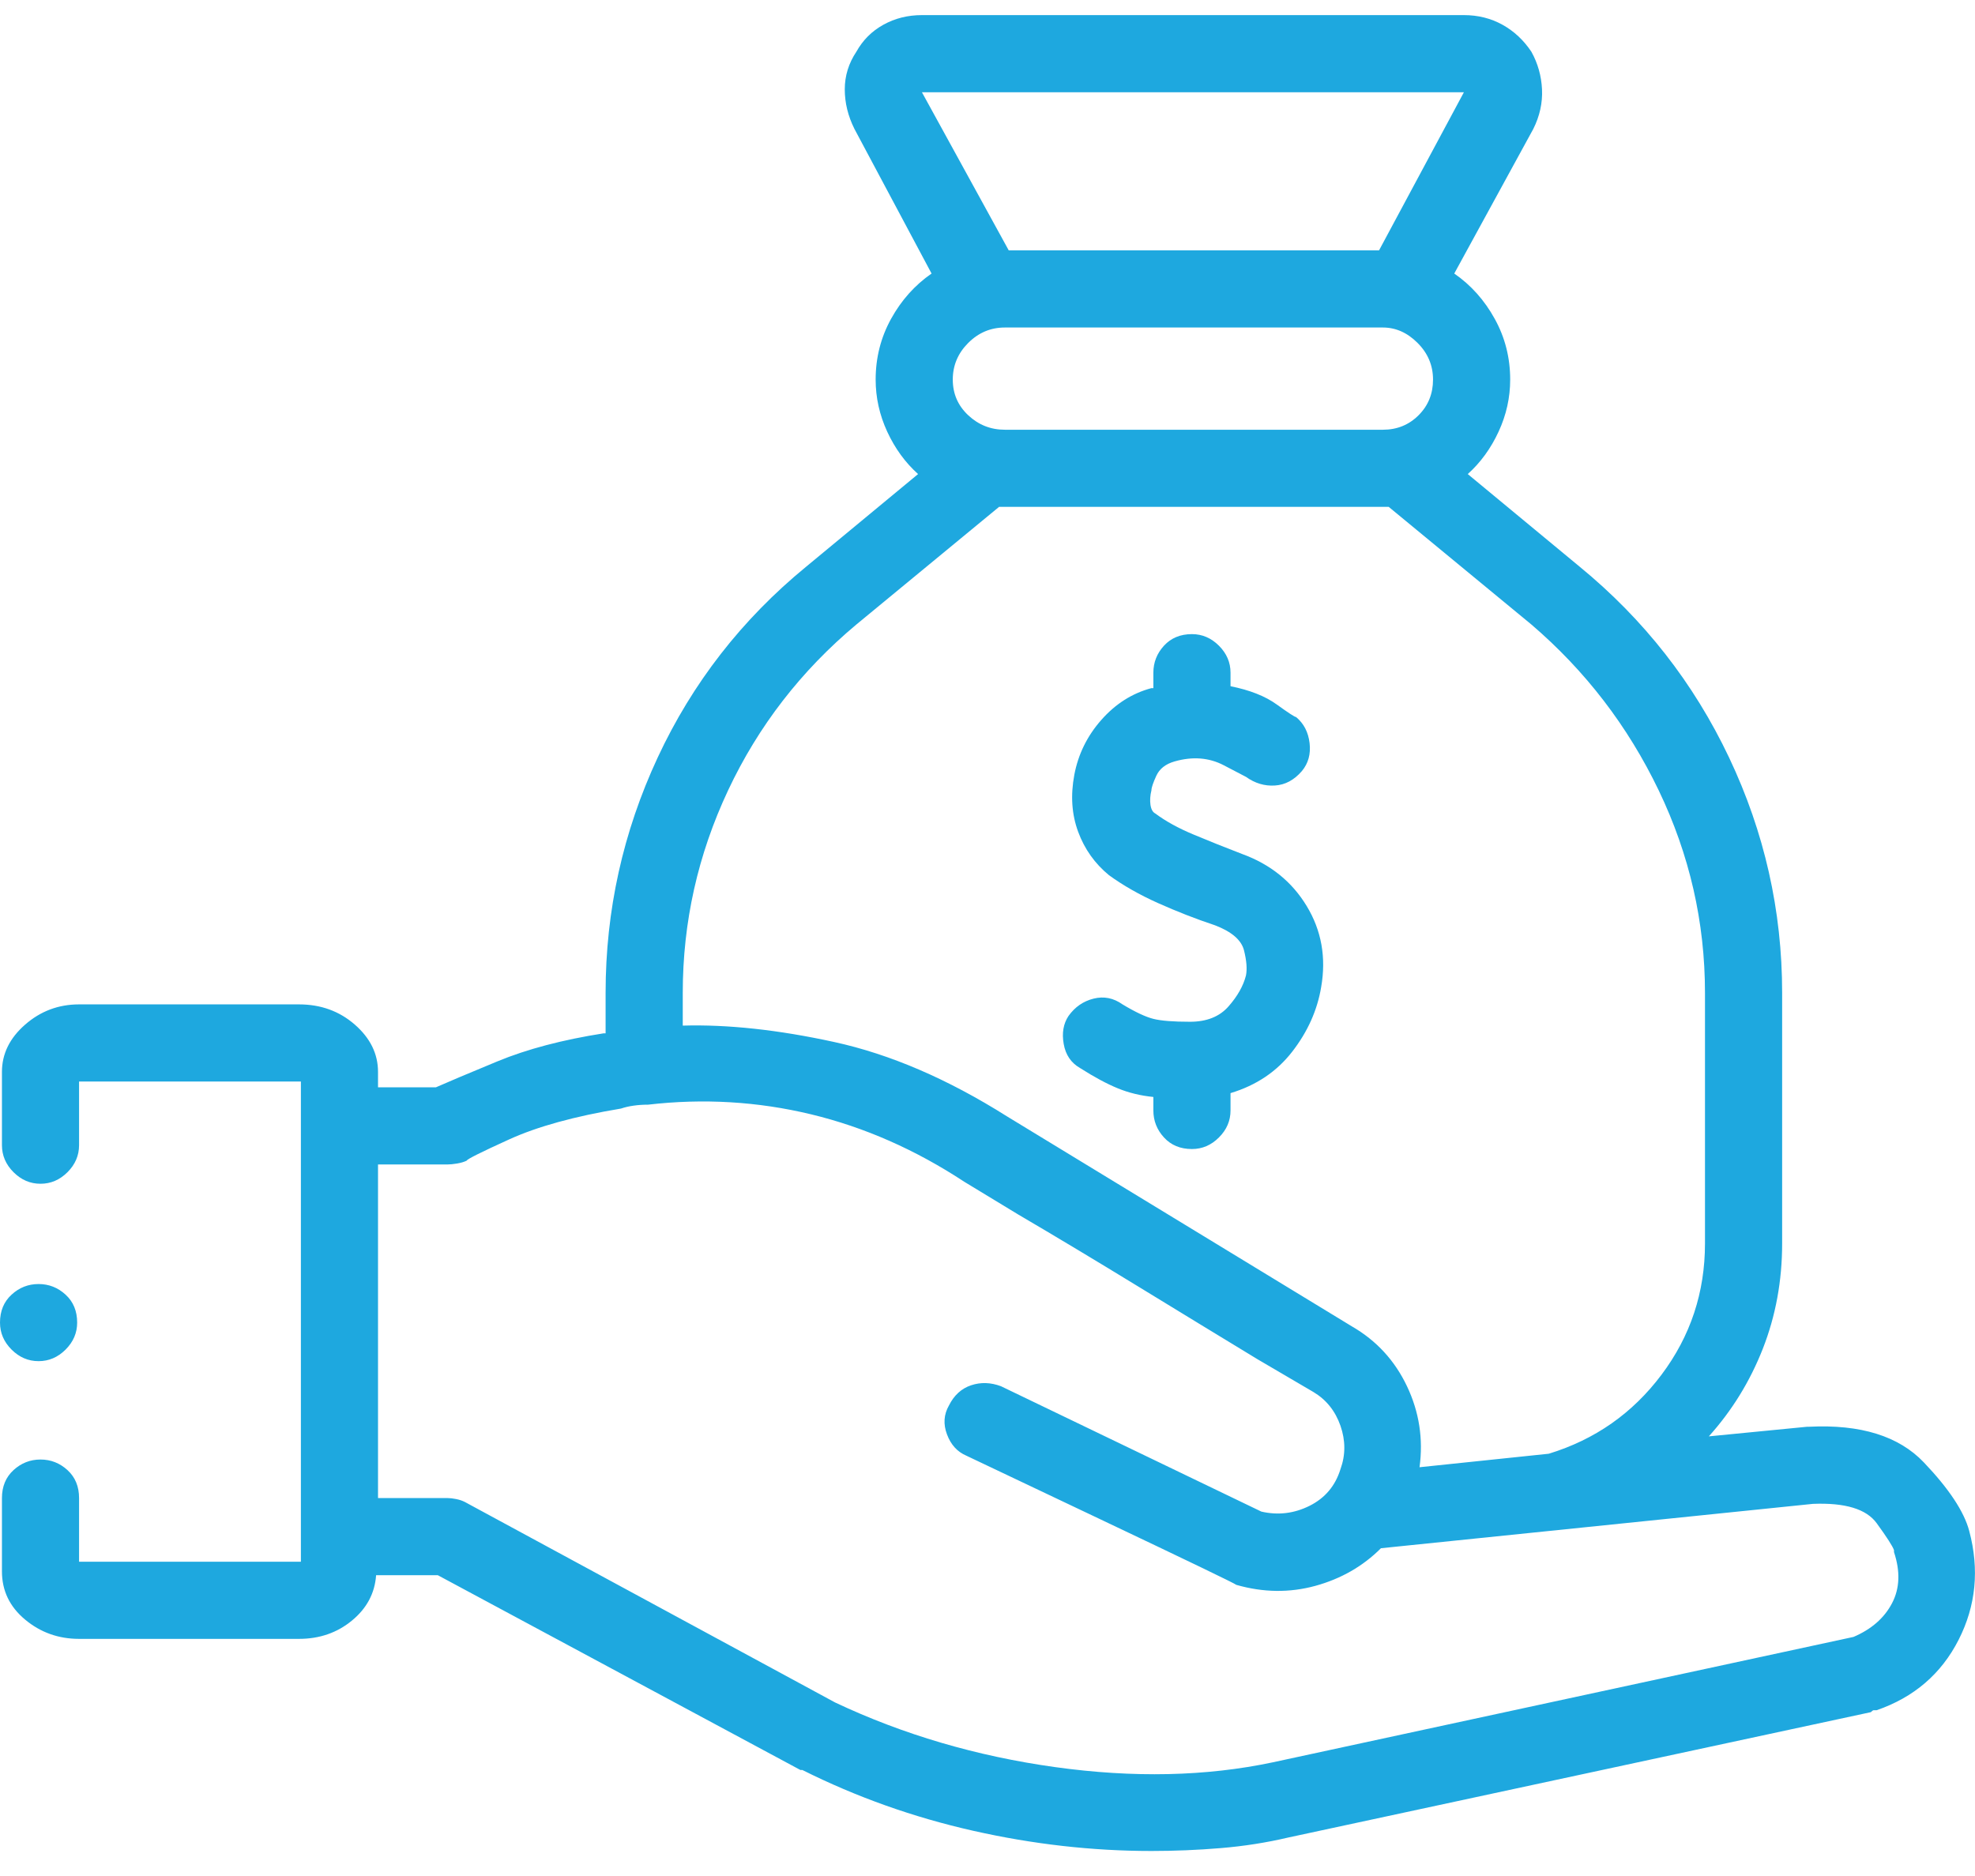
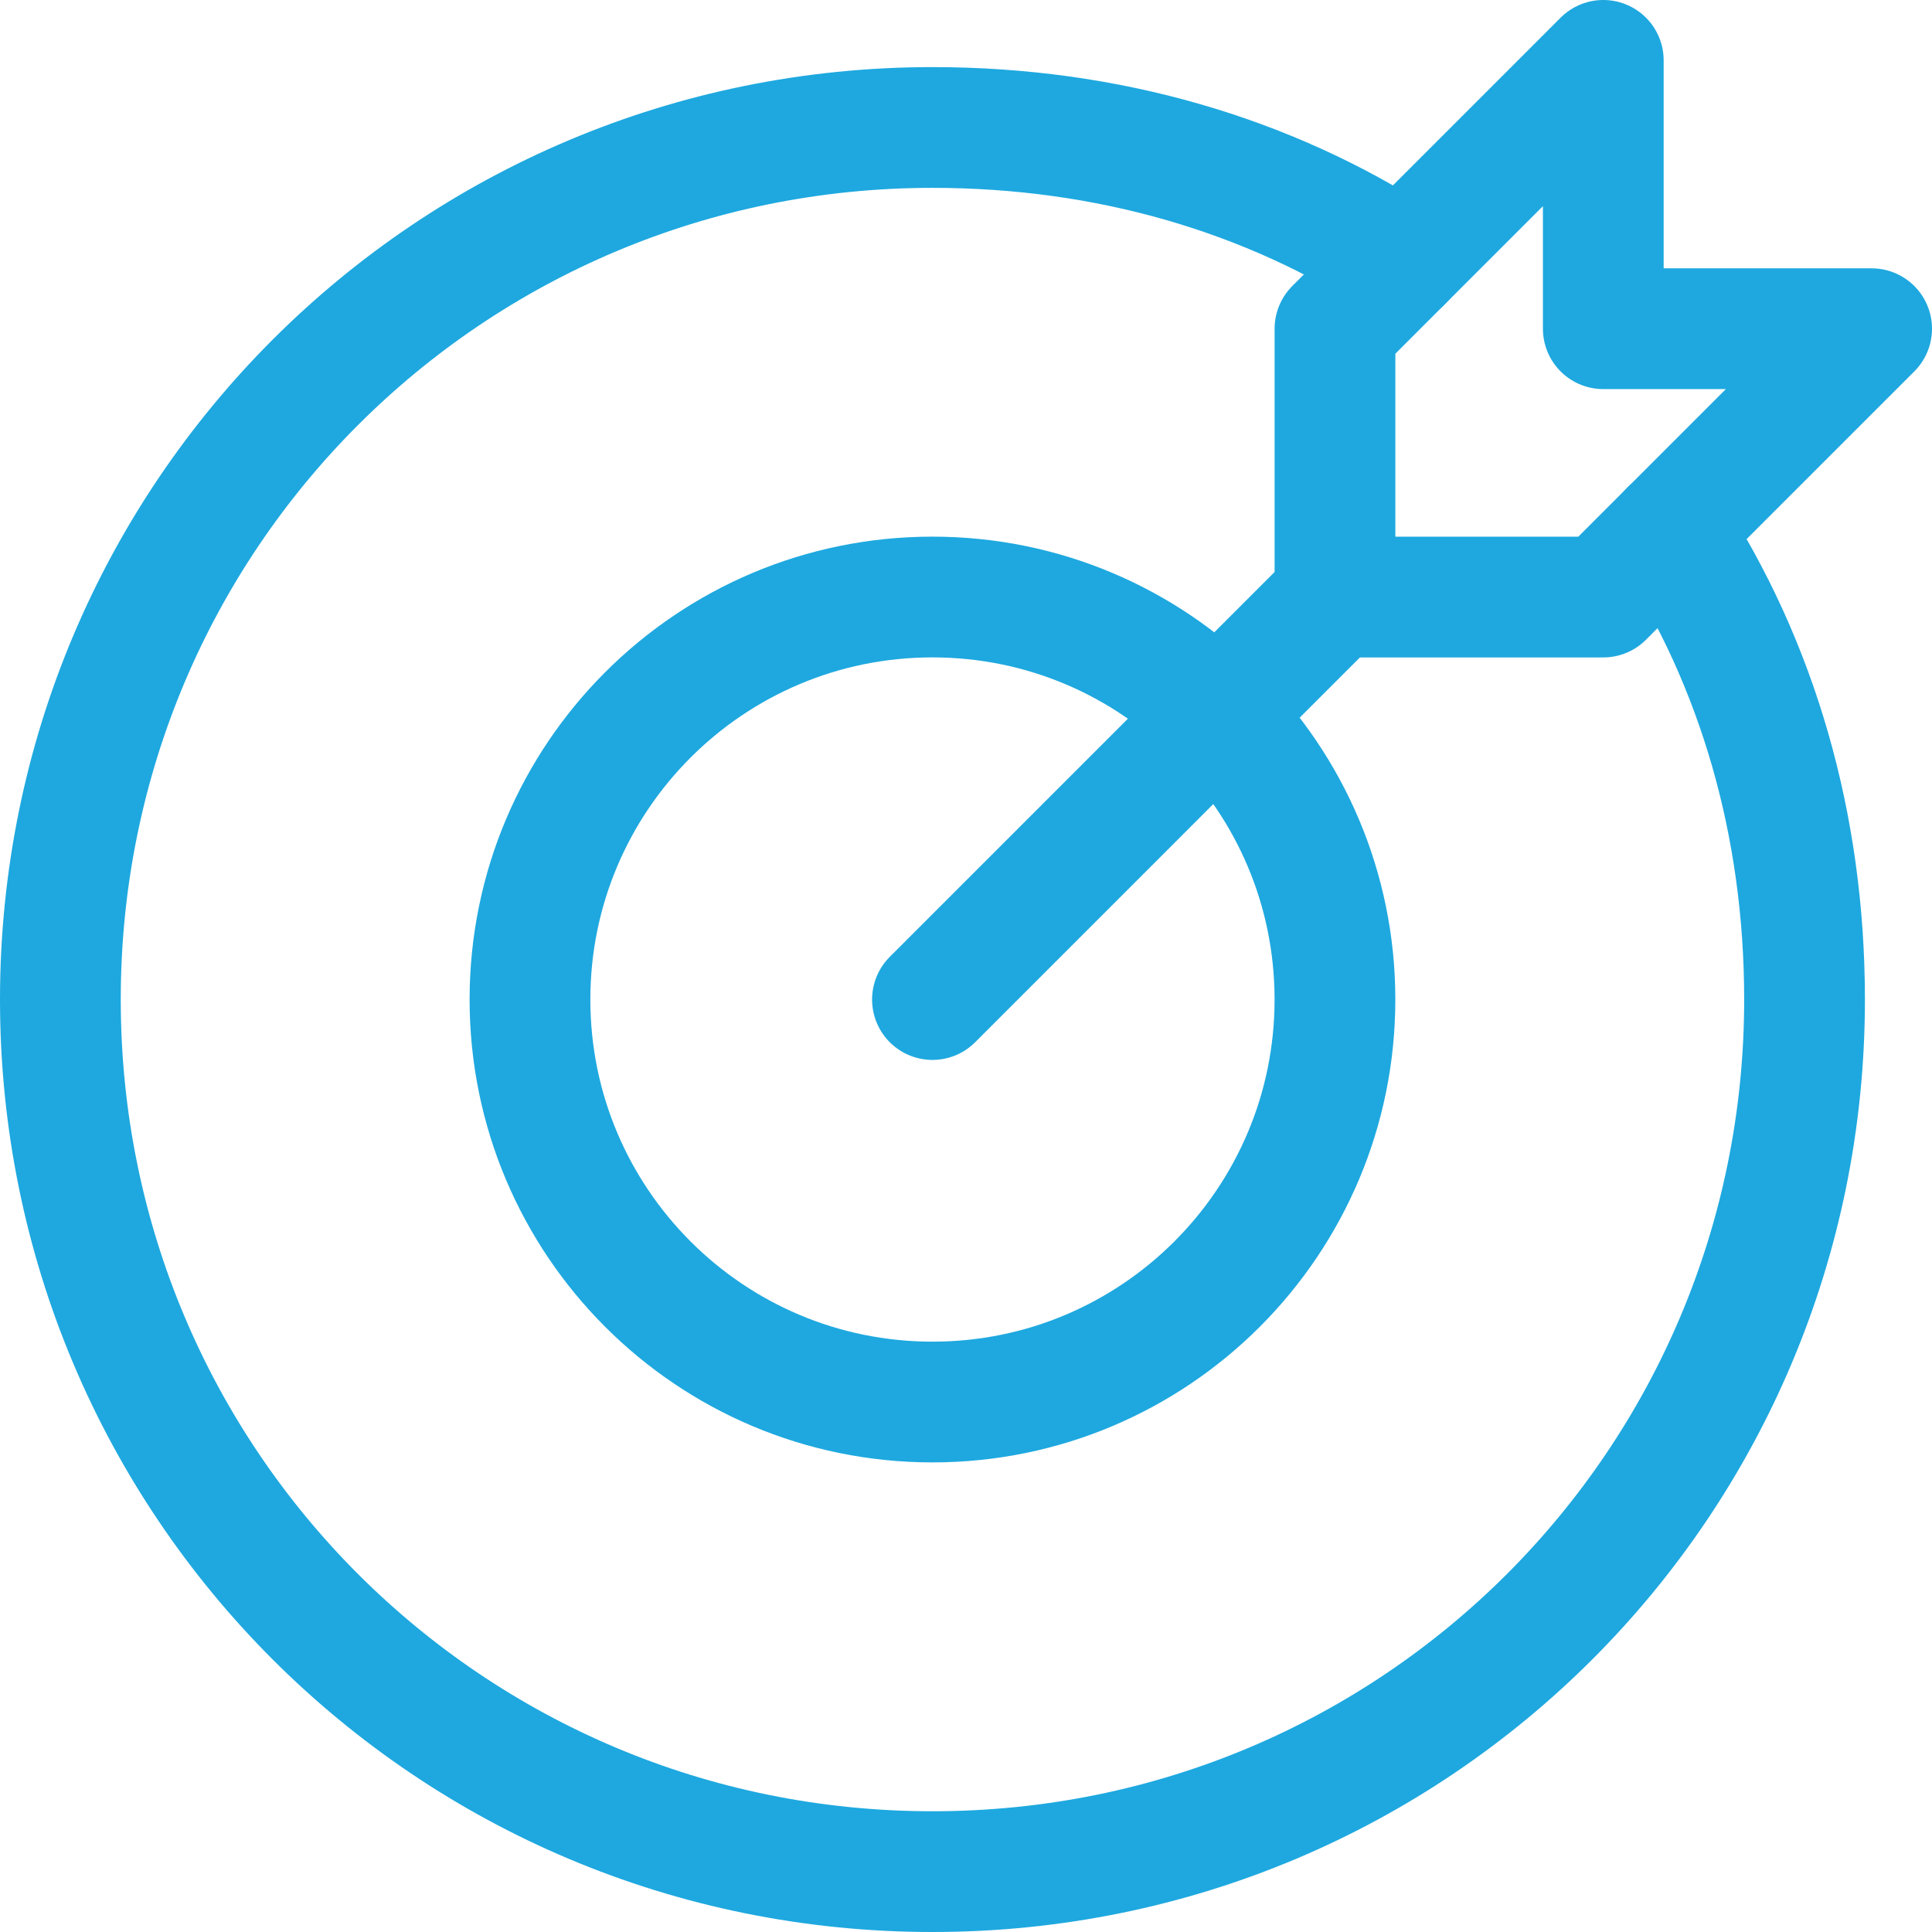
- <svg xmlns="http://www.w3.org/2000/svg" width="60" height="57" viewBox="0 0 60 57" fill="none">
-   <path d="M59.824 46.514C59.668 45.928 59.209 45.234 58.447 44.434C57.685 43.633 56.523 43.272 54.961 43.35C54.961 43.35 54.951 43.35 54.932 43.35C54.912 43.35 54.902 43.35 54.902 43.35L51.914 43.642C52.617 42.861 53.164 41.973 53.555 40.977C53.945 39.98 54.141 38.916 54.141 37.783V30.166C54.141 27.666 53.603 25.283 52.529 23.017C51.455 20.752 49.941 18.818 47.988 17.217L44.59 14.404C44.98 14.053 45.293 13.623 45.527 13.115C45.762 12.607 45.879 12.08 45.879 11.533C45.879 10.869 45.723 10.254 45.41 9.688C45.098 9.121 44.688 8.662 44.18 8.311L46.582 3.916C46.777 3.525 46.865 3.125 46.846 2.715C46.826 2.305 46.719 1.924 46.523 1.572C46.289 1.221 45.996 0.947 45.645 0.752C45.293 0.557 44.902 0.459 44.473 0.459H28.008C27.578 0.459 27.188 0.557 26.836 0.752C26.484 0.947 26.211 1.221 26.016 1.572C25.781 1.924 25.664 2.305 25.664 2.715C25.664 3.125 25.762 3.525 25.957 3.916L28.301 8.311C27.793 8.662 27.383 9.121 27.07 9.688C26.758 10.254 26.602 10.869 26.602 11.533C26.602 12.08 26.719 12.607 26.953 13.115C27.188 13.623 27.5 14.053 27.891 14.404L24.492 17.217C22.539 18.818 21.035 20.752 19.98 23.017C18.926 25.283 18.398 27.666 18.398 30.166V31.396C18.398 31.396 18.389 31.396 18.369 31.396C18.35 31.396 18.34 31.396 18.34 31.396C17.09 31.592 16.016 31.875 15.117 32.246C14.219 32.617 13.594 32.881 13.242 33.037H11.484V32.568C11.484 32.022 11.25 31.543 10.781 31.133C10.312 30.723 9.746 30.517 9.082 30.517H2.402C1.777 30.517 1.23 30.723 0.762 31.133C0.293 31.543 0.059 32.022 0.059 32.568V34.795C0.059 35.107 0.176 35.381 0.41 35.615C0.645 35.85 0.918 35.967 1.23 35.967C1.543 35.967 1.816 35.85 2.051 35.615C2.285 35.381 2.402 35.107 2.402 34.795V32.861H9.141V47.451C9.141 47.451 9.131 47.451 9.111 47.451C9.092 47.451 9.082 47.451 9.082 47.451H2.402V45.517C2.402 45.166 2.285 44.883 2.051 44.668C1.816 44.453 1.543 44.346 1.23 44.346C0.918 44.346 0.645 44.453 0.41 44.668C0.176 44.883 0.059 45.166 0.059 45.517V47.744C0.059 48.33 0.293 48.818 0.762 49.209C1.23 49.6 1.777 49.795 2.402 49.795H9.082C9.707 49.795 10.244 49.609 10.693 49.238C11.143 48.867 11.387 48.408 11.426 47.861H13.301L24.316 53.779C24.316 53.779 24.336 53.779 24.375 53.779C26.016 54.6 27.744 55.215 29.561 55.625C31.377 56.035 33.184 56.24 34.98 56.24C35.684 56.24 36.387 56.211 37.09 56.152C37.793 56.094 38.477 55.986 39.141 55.83L56.836 52.022C56.875 51.982 56.904 51.963 56.924 51.963C56.943 51.963 56.973 51.963 57.012 51.963C58.145 51.572 58.975 50.859 59.502 49.824C60.029 48.789 60.137 47.685 59.824 46.514ZM30.527 13.057C30.098 13.057 29.727 12.91 29.414 12.617C29.102 12.324 28.945 11.963 28.945 11.533C28.945 11.104 29.102 10.732 29.414 10.42C29.727 10.107 30.098 9.951 30.527 9.951H42.012C42.402 9.951 42.754 10.107 43.066 10.42C43.379 10.732 43.535 11.104 43.535 11.533C43.535 11.963 43.389 12.324 43.096 12.617C42.803 12.91 42.441 13.057 42.012 13.057H30.527ZM44.473 2.803L41.895 7.607H30.645L28.008 2.803H44.473ZM20.742 30.166C20.742 28.017 21.201 25.967 22.119 24.014C23.037 22.061 24.336 20.381 26.016 18.975L30.352 15.4H42.188L46.523 18.975C48.164 20.381 49.453 22.061 50.391 24.014C51.328 25.967 51.797 28.017 51.797 30.166V37.783C51.797 39.267 51.357 40.596 50.478 41.767C49.6 42.939 48.457 43.74 47.051 44.17L43.125 44.58C43.242 43.721 43.115 42.9 42.744 42.119C42.373 41.338 41.816 40.732 41.074 40.303L30.586 33.916C28.789 32.783 27.041 32.031 25.342 31.66C23.643 31.289 22.109 31.123 20.742 31.162V30.166ZM56.309 49.736L38.672 53.545C36.641 53.975 34.434 54.023 32.051 53.691C29.668 53.359 27.441 52.705 25.371 51.728L14.121 45.635C14.043 45.596 13.955 45.566 13.857 45.547C13.76 45.527 13.672 45.517 13.594 45.517H11.484V35.381H13.594C13.672 35.381 13.77 35.371 13.887 35.352C14.004 35.332 14.102 35.303 14.18 35.264C14.18 35.225 14.609 35.01 15.469 34.619C16.328 34.228 17.461 33.916 18.867 33.682C18.984 33.642 19.111 33.613 19.248 33.594C19.385 33.574 19.531 33.564 19.688 33.564C21.367 33.369 23.018 33.467 24.639 33.857C26.26 34.248 27.812 34.932 29.297 35.908C29.297 35.908 29.844 36.24 30.938 36.904C32.07 37.568 33.291 38.301 34.6 39.102C35.908 39.902 37.109 40.635 38.203 41.299C39.336 41.963 39.902 42.295 39.902 42.295C40.293 42.529 40.566 42.871 40.723 43.32C40.879 43.77 40.879 44.209 40.723 44.639C40.566 45.147 40.254 45.517 39.785 45.752C39.316 45.986 38.828 46.045 38.32 45.928L30.41 42.119C30.098 42.002 29.795 41.992 29.502 42.09C29.209 42.188 28.984 42.392 28.828 42.705C28.672 42.978 28.652 43.272 28.77 43.584C28.887 43.897 29.082 44.111 29.355 44.228C29.355 44.228 30.713 44.873 33.428 46.162C36.143 47.451 37.52 48.115 37.559 48.154C38.379 48.389 39.18 48.398 39.961 48.184C40.742 47.969 41.406 47.588 41.953 47.041L55.078 45.693C56.055 45.654 56.699 45.85 57.012 46.279C57.324 46.709 57.5 46.982 57.539 47.1C57.539 47.1 57.539 47.119 57.539 47.158C57.734 47.744 57.715 48.262 57.48 48.711C57.246 49.16 56.855 49.502 56.309 49.736ZM32.812 32.451C33.242 32.725 33.623 32.93 33.955 33.066C34.287 33.203 34.648 33.291 35.039 33.33V33.74C35.039 34.053 35.147 34.326 35.361 34.56C35.576 34.795 35.859 34.912 36.211 34.912C36.523 34.912 36.797 34.795 37.031 34.56C37.266 34.326 37.383 34.053 37.383 33.74V33.213C38.164 32.978 38.789 32.559 39.258 31.953C39.727 31.348 40.02 30.693 40.137 29.99C40.293 29.092 40.147 28.271 39.697 27.529C39.248 26.787 38.594 26.26 37.734 25.947C37.227 25.752 36.738 25.557 36.27 25.361C35.801 25.166 35.41 24.951 35.098 24.717C35.02 24.678 34.971 24.59 34.951 24.453C34.932 24.316 34.941 24.17 34.98 24.014C34.98 23.936 35.029 23.789 35.127 23.574C35.225 23.359 35.41 23.213 35.684 23.135C36.23 22.979 36.728 23.017 37.178 23.252C37.627 23.486 37.852 23.604 37.852 23.604C38.125 23.799 38.418 23.887 38.73 23.867C39.043 23.848 39.316 23.701 39.551 23.428C39.746 23.193 39.824 22.91 39.785 22.578C39.746 22.246 39.609 21.982 39.375 21.787C39.336 21.787 39.141 21.66 38.789 21.406C38.438 21.152 37.969 20.967 37.383 20.85V20.439C37.383 20.127 37.266 19.854 37.031 19.619C36.797 19.385 36.523 19.267 36.211 19.267C35.859 19.267 35.576 19.385 35.361 19.619C35.147 19.854 35.039 20.127 35.039 20.439V20.908C35 20.908 34.98 20.908 34.98 20.908C34.395 21.064 33.887 21.387 33.457 21.875C33.027 22.363 32.754 22.92 32.637 23.545C32.52 24.17 32.559 24.746 32.754 25.273C32.949 25.801 33.262 26.24 33.691 26.592C34.121 26.904 34.619 27.188 35.185 27.441C35.752 27.695 36.328 27.92 36.914 28.115C37.422 28.311 37.715 28.564 37.793 28.877C37.871 29.189 37.891 29.443 37.852 29.639C37.773 29.951 37.598 30.264 37.324 30.576C37.051 30.889 36.66 31.045 36.152 31.045C35.645 31.045 35.273 31.016 35.039 30.957C34.805 30.898 34.492 30.752 34.102 30.517C33.828 30.322 33.535 30.264 33.223 30.342C32.91 30.42 32.656 30.596 32.461 30.869C32.305 31.104 32.256 31.387 32.315 31.719C32.373 32.051 32.539 32.295 32.812 32.451ZM2.344 40.185C2.344 40.498 2.227 40.772 1.992 41.006C1.758 41.24 1.484 41.357 1.172 41.357C0.859 41.357 0.586 41.24 0.352 41.006C0.117 40.772 0 40.498 0 40.185C0 39.834 0.117 39.551 0.352 39.336C0.586 39.121 0.859 39.014 1.172 39.014C1.484 39.014 1.758 39.121 1.992 39.336C2.227 39.551 2.344 39.834 2.344 40.185Z" fill="#1EA8DF" />
+ <svg xmlns="http://www.w3.org/2000/svg" width="64" height="64" viewBox="0 0 64 64" fill="none">
+   <path d="M30.889 33.111L44.222 19.777" stroke="#1EA8DF" stroke-width="4" stroke-miterlimit="10" stroke-linecap="round" stroke-linejoin="round" />
+   <path d="M62 10.889H53.111V2L44.223 10.889V19.778H53.111L62 10.889Z" stroke="#1EA8DF" stroke-width="4" stroke-miterlimit="10" stroke-linecap="round" stroke-linejoin="round" />
+   <path d="M30.889 46.444C38.253 46.444 44.222 40.474 44.222 33.111C44.222 25.747 38.253 19.777 30.889 19.777C23.525 19.777 17.556 25.747 17.556 33.111C17.556 40.474 23.525 46.444 30.889 46.444Z" stroke="#1EA8DF" stroke-width="4" stroke-miterlimit="10" stroke-linecap="round" stroke-linejoin="round" />
+   <path d="M55.333 17.556C58.222 22 59.778 27.334 59.778 33.111C59.778 49.111 46.889 62 30.889 62C14.889 62 2 49.111 2 33.111C2 17.111 14.889 4.223 30.889 4.223C36.667 4.223 42 5.778 46.444 8.667" stroke="#1EA8DF" stroke-width="4" stroke-miterlimit="10" stroke-linecap="round" stroke-linejoin="round" />
</svg>
